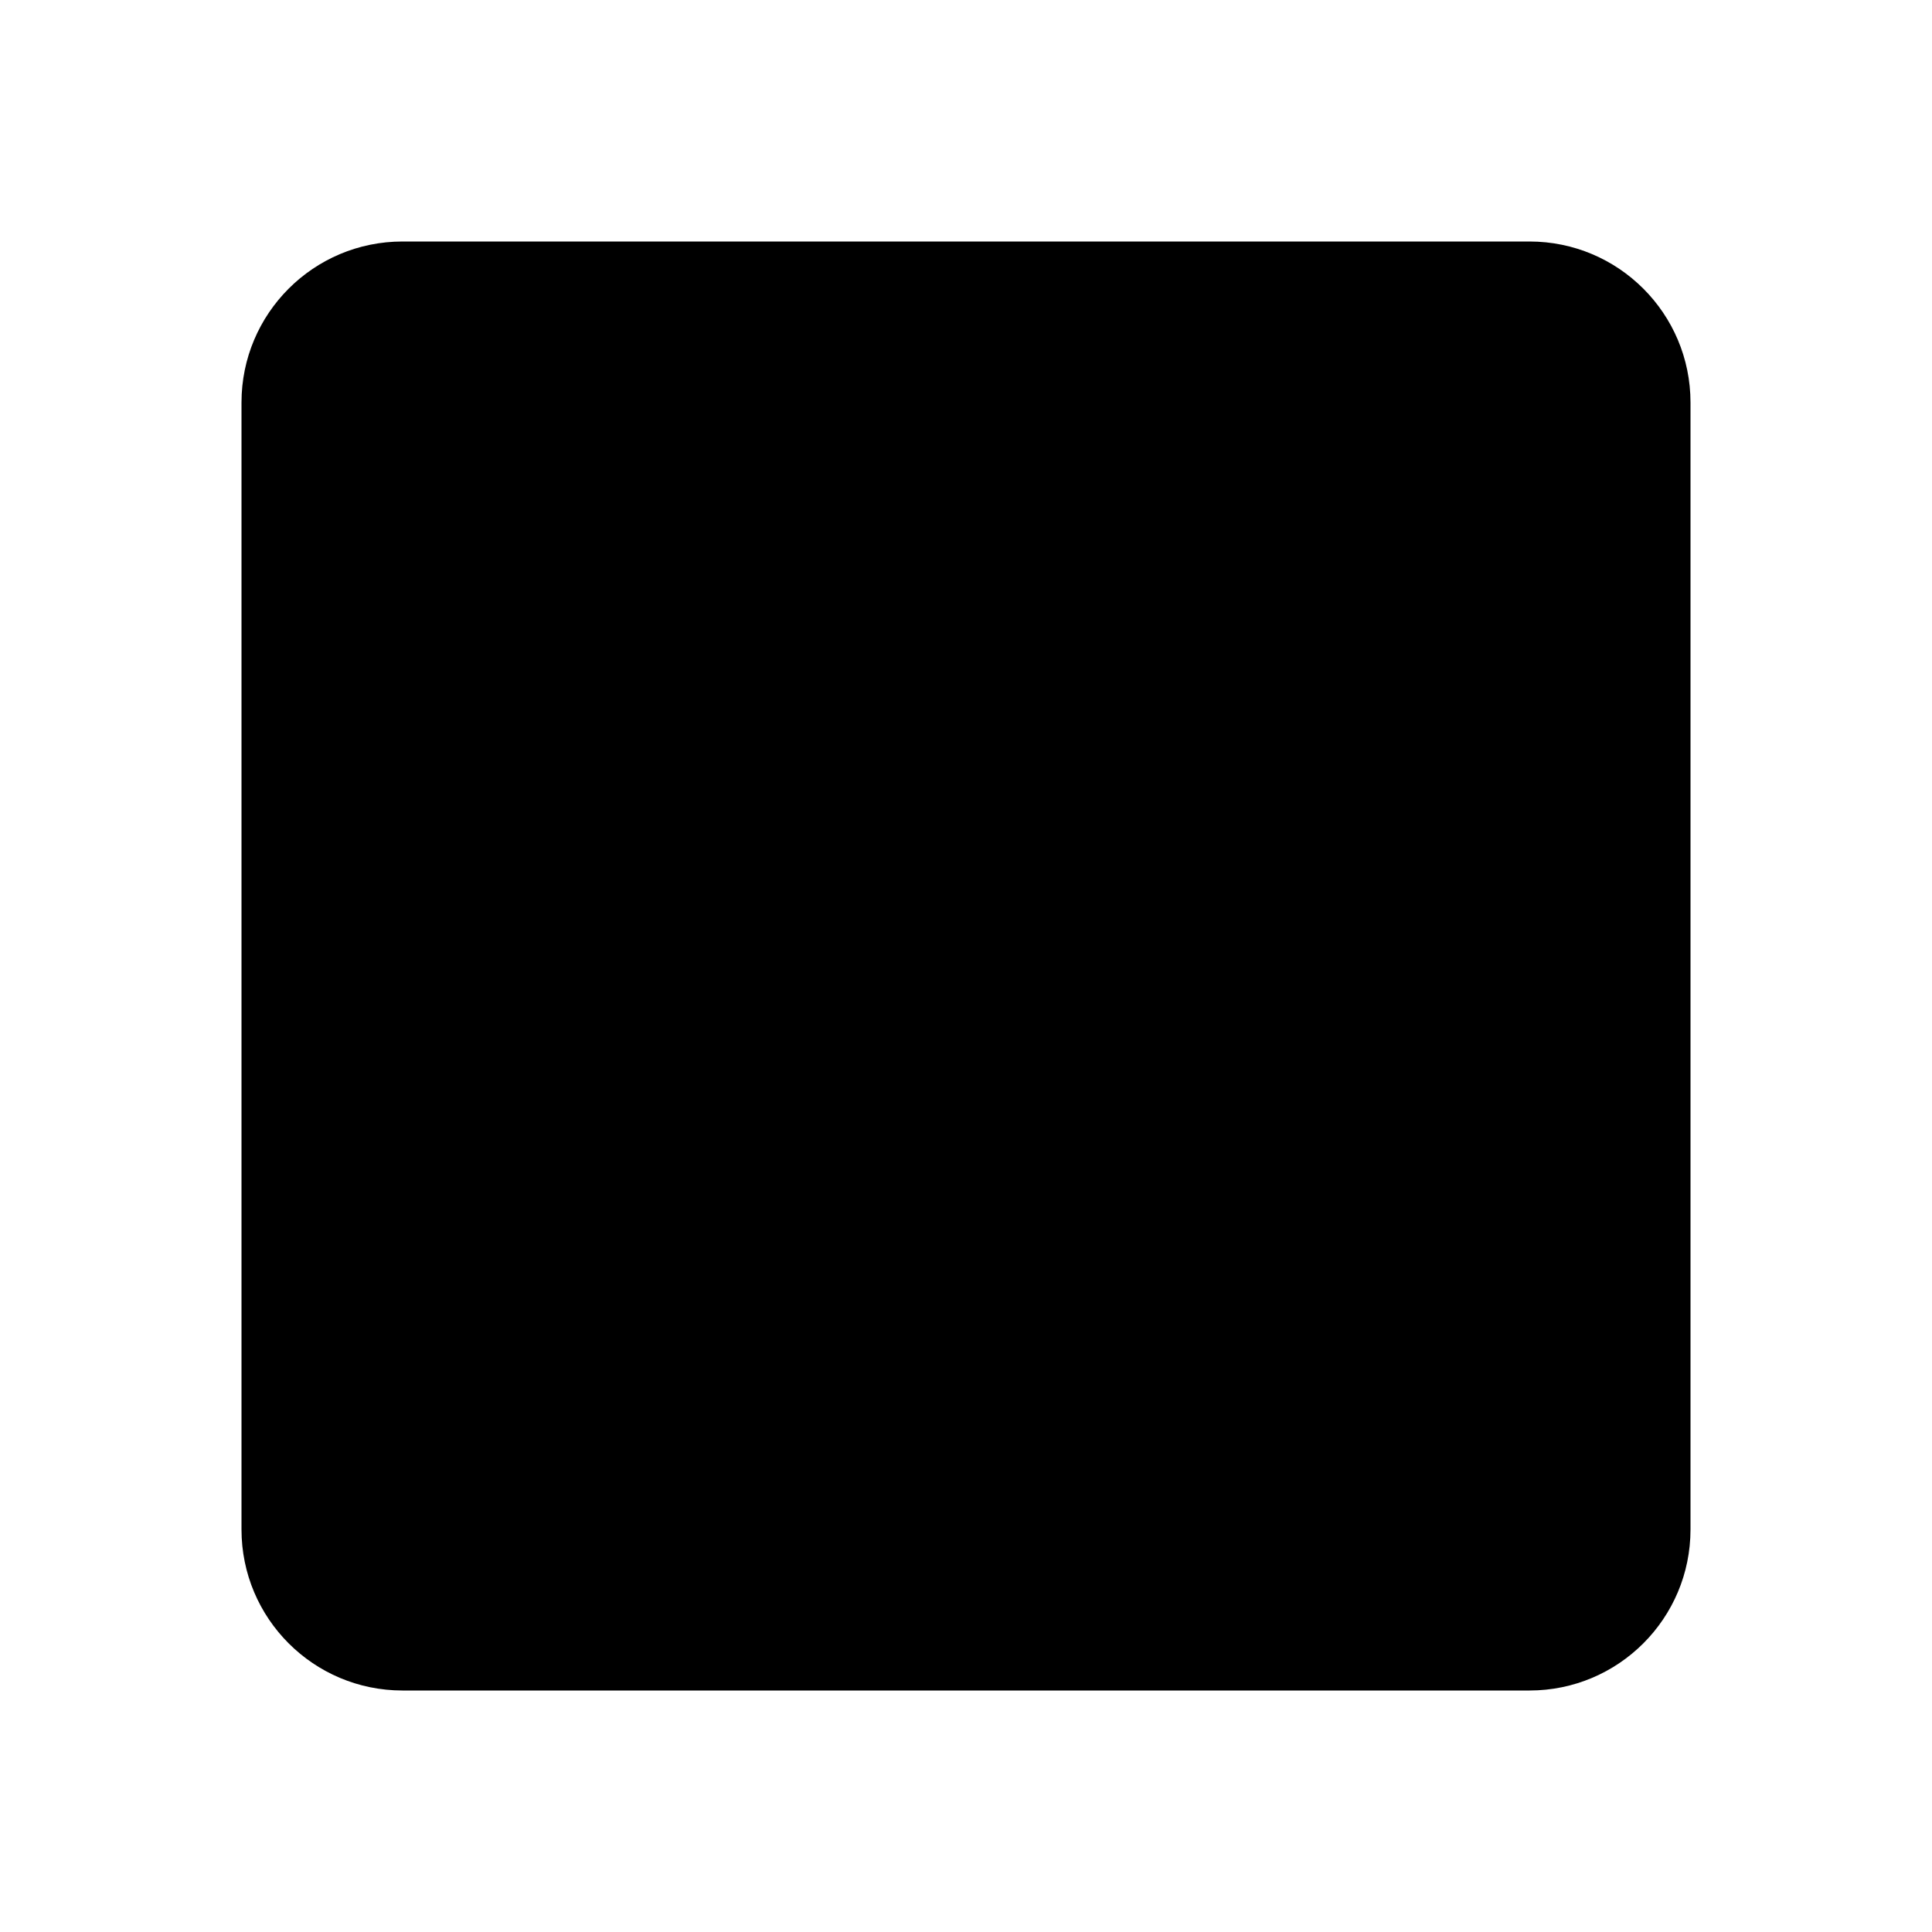
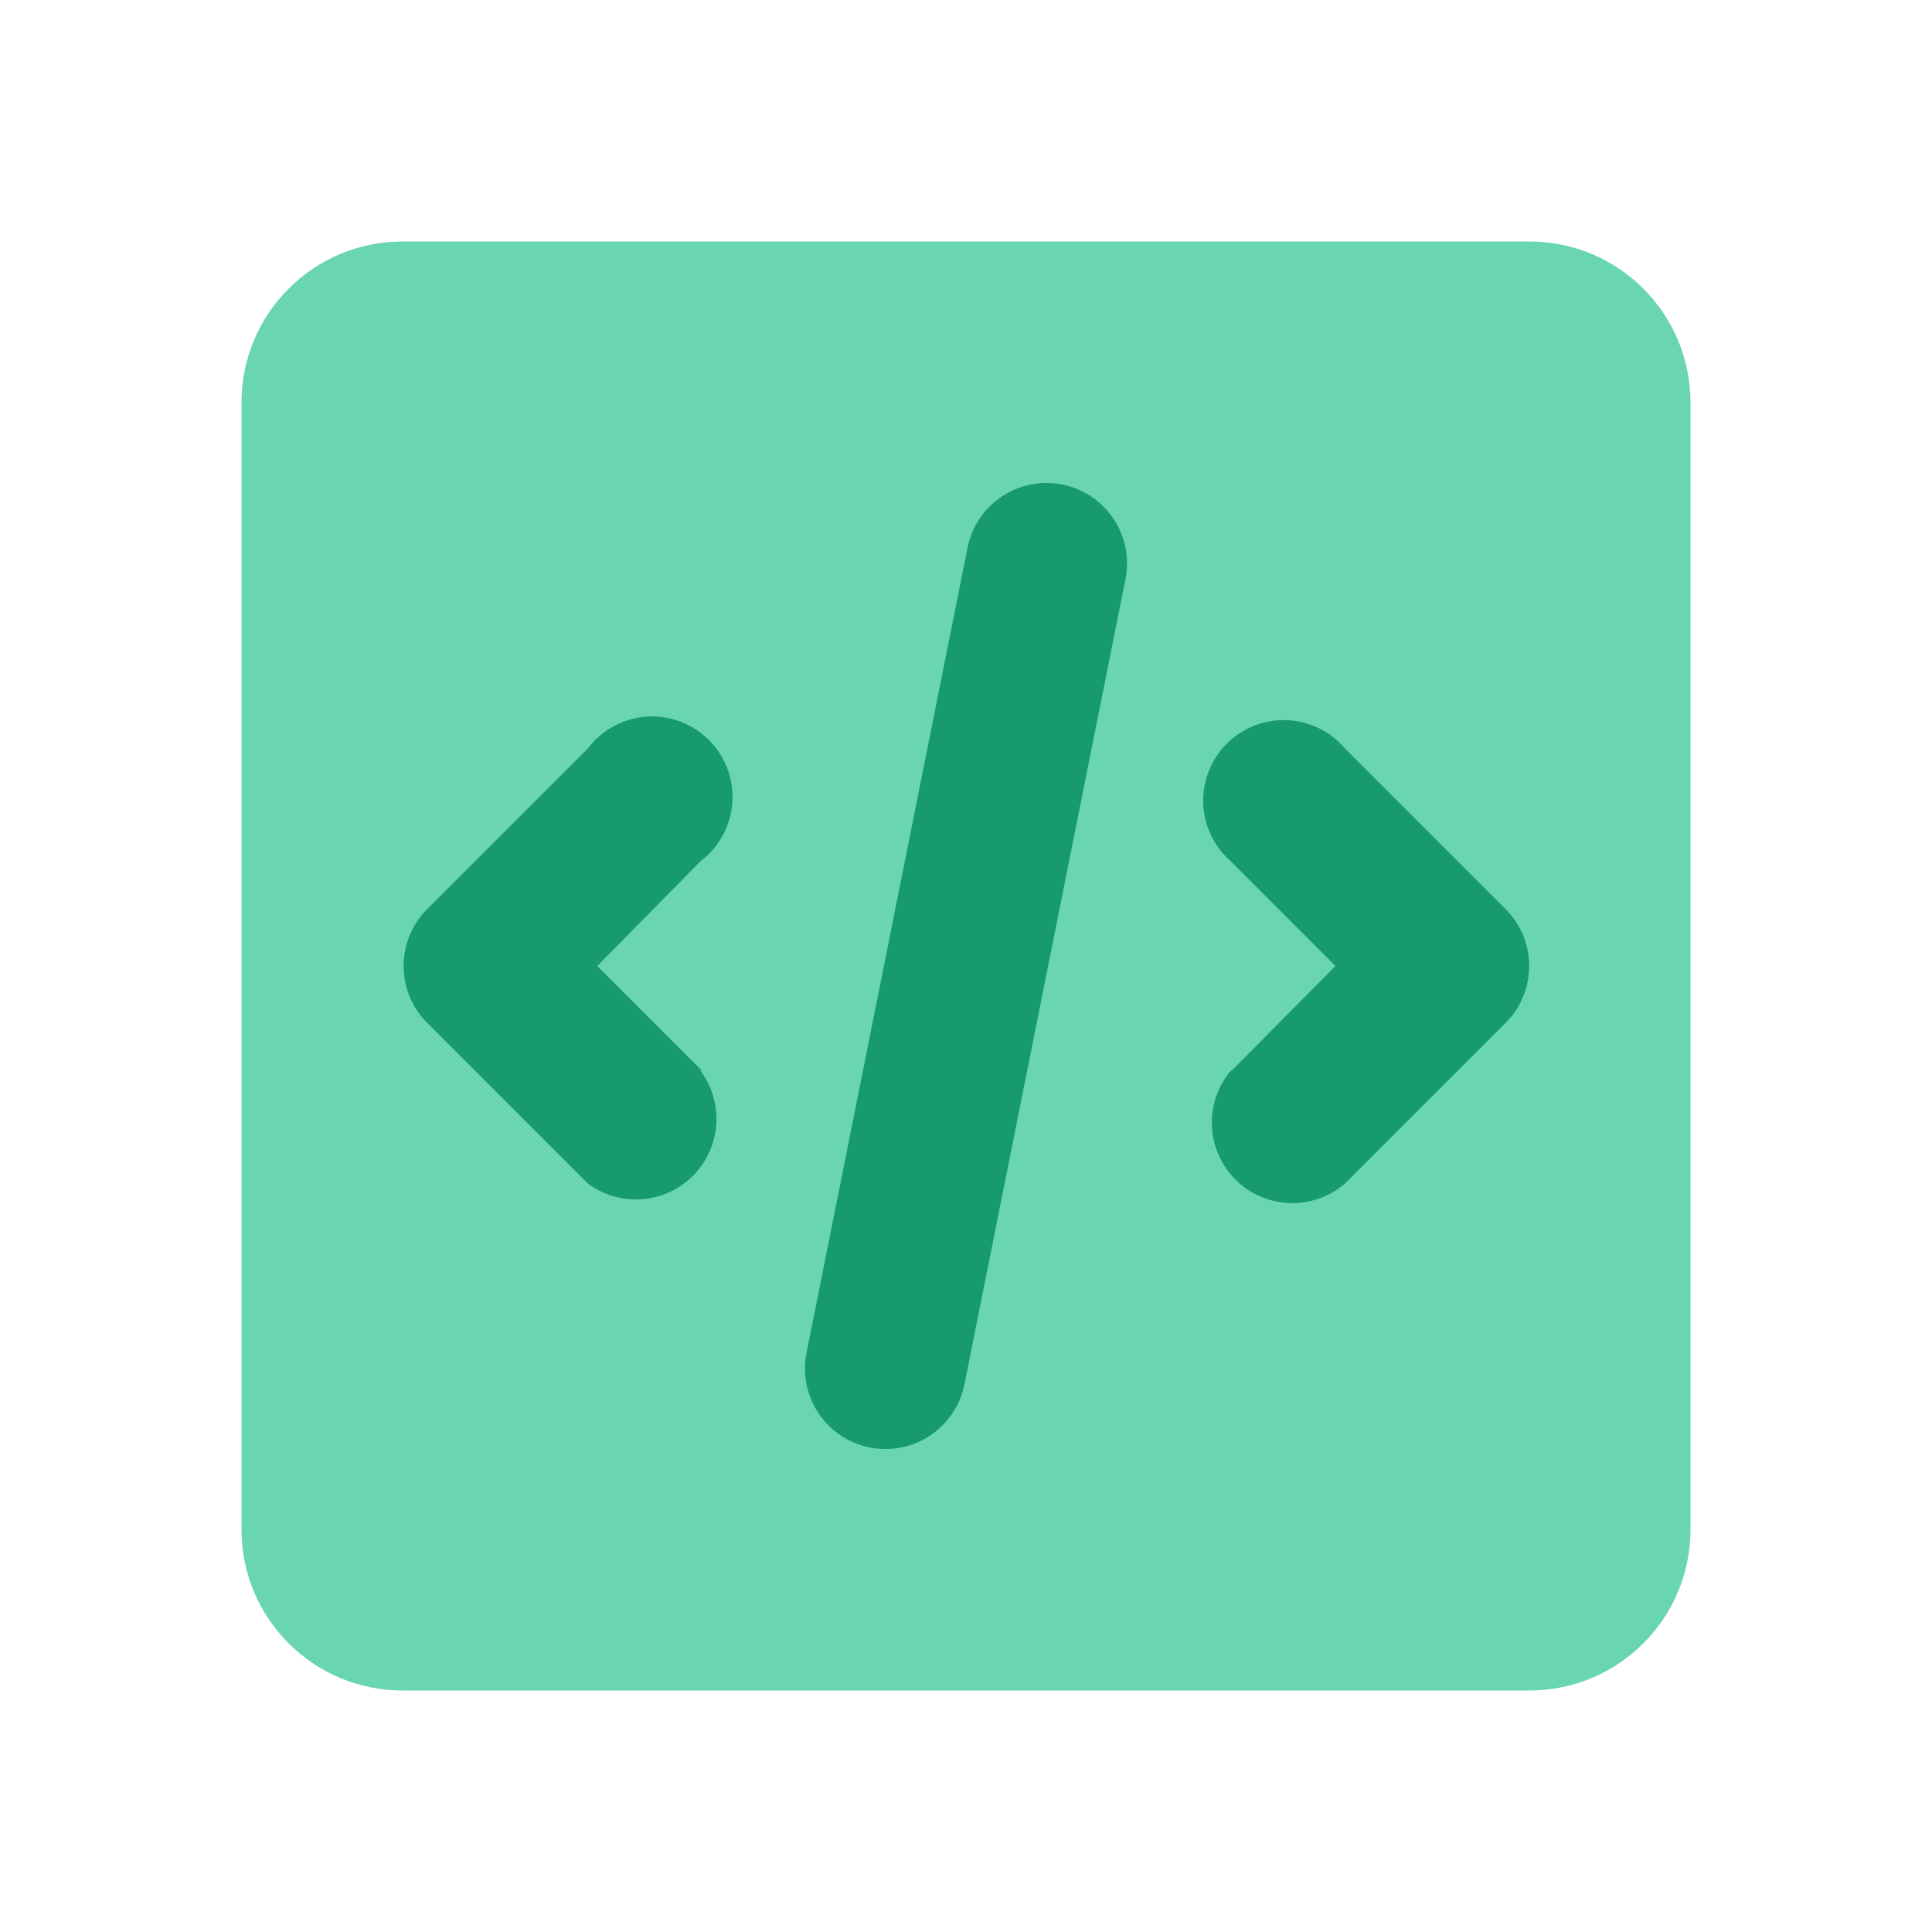
<svg xmlns="http://www.w3.org/2000/svg" viewBox="0 0 24 24" class="icon-code">
-   <rect width="18" height="18" x="3" y="3" class="primary" rx="2" />
-   <path class="secondary" d="M8.7 13.3a1 1 0 0 1-1.4 1.4l-2-2a1 1 0 0 1 0-1.4l2-2a1 1 0 1 1 1.4 1.4L7.42 12l1.3 1.3zm6.6 0l1.29-1.3-1.3-1.3a1 1 0 1 1 1.42-1.4l2 2a1 1 0 0 1 0 1.4l-2 2a1 1 0 0 1-1.42-1.4zm-3.32 3.9a1 1 0 0 1-1.96-.4l2-10a1 1 0 0 1 1.96.4l-2 10z" />
+   <rect width="18" height="18" x="3" y="3" fill="#69d5b1" rx="2" />
+   <path fill="#179a6f" d="M8.7 13.3a1 1 0 0 1-1.4 1.4l-2-2a1 1 0 0 1 0-1.4l2-2a1 1 0 1 1 1.4 1.4L7.42 12l1.3 1.3zm6.6 0l1.29-1.3-1.3-1.3a1 1 0 1 1 1.42-1.4l2 2a1 1 0 0 1 0 1.4l-2 2a1 1 0 0 1-1.42-1.4zm-3.32 3.9a1 1 0 0 1-1.96-.4l2-10a1 1 0 0 1 1.96.4l-2 10z" />
</svg>
